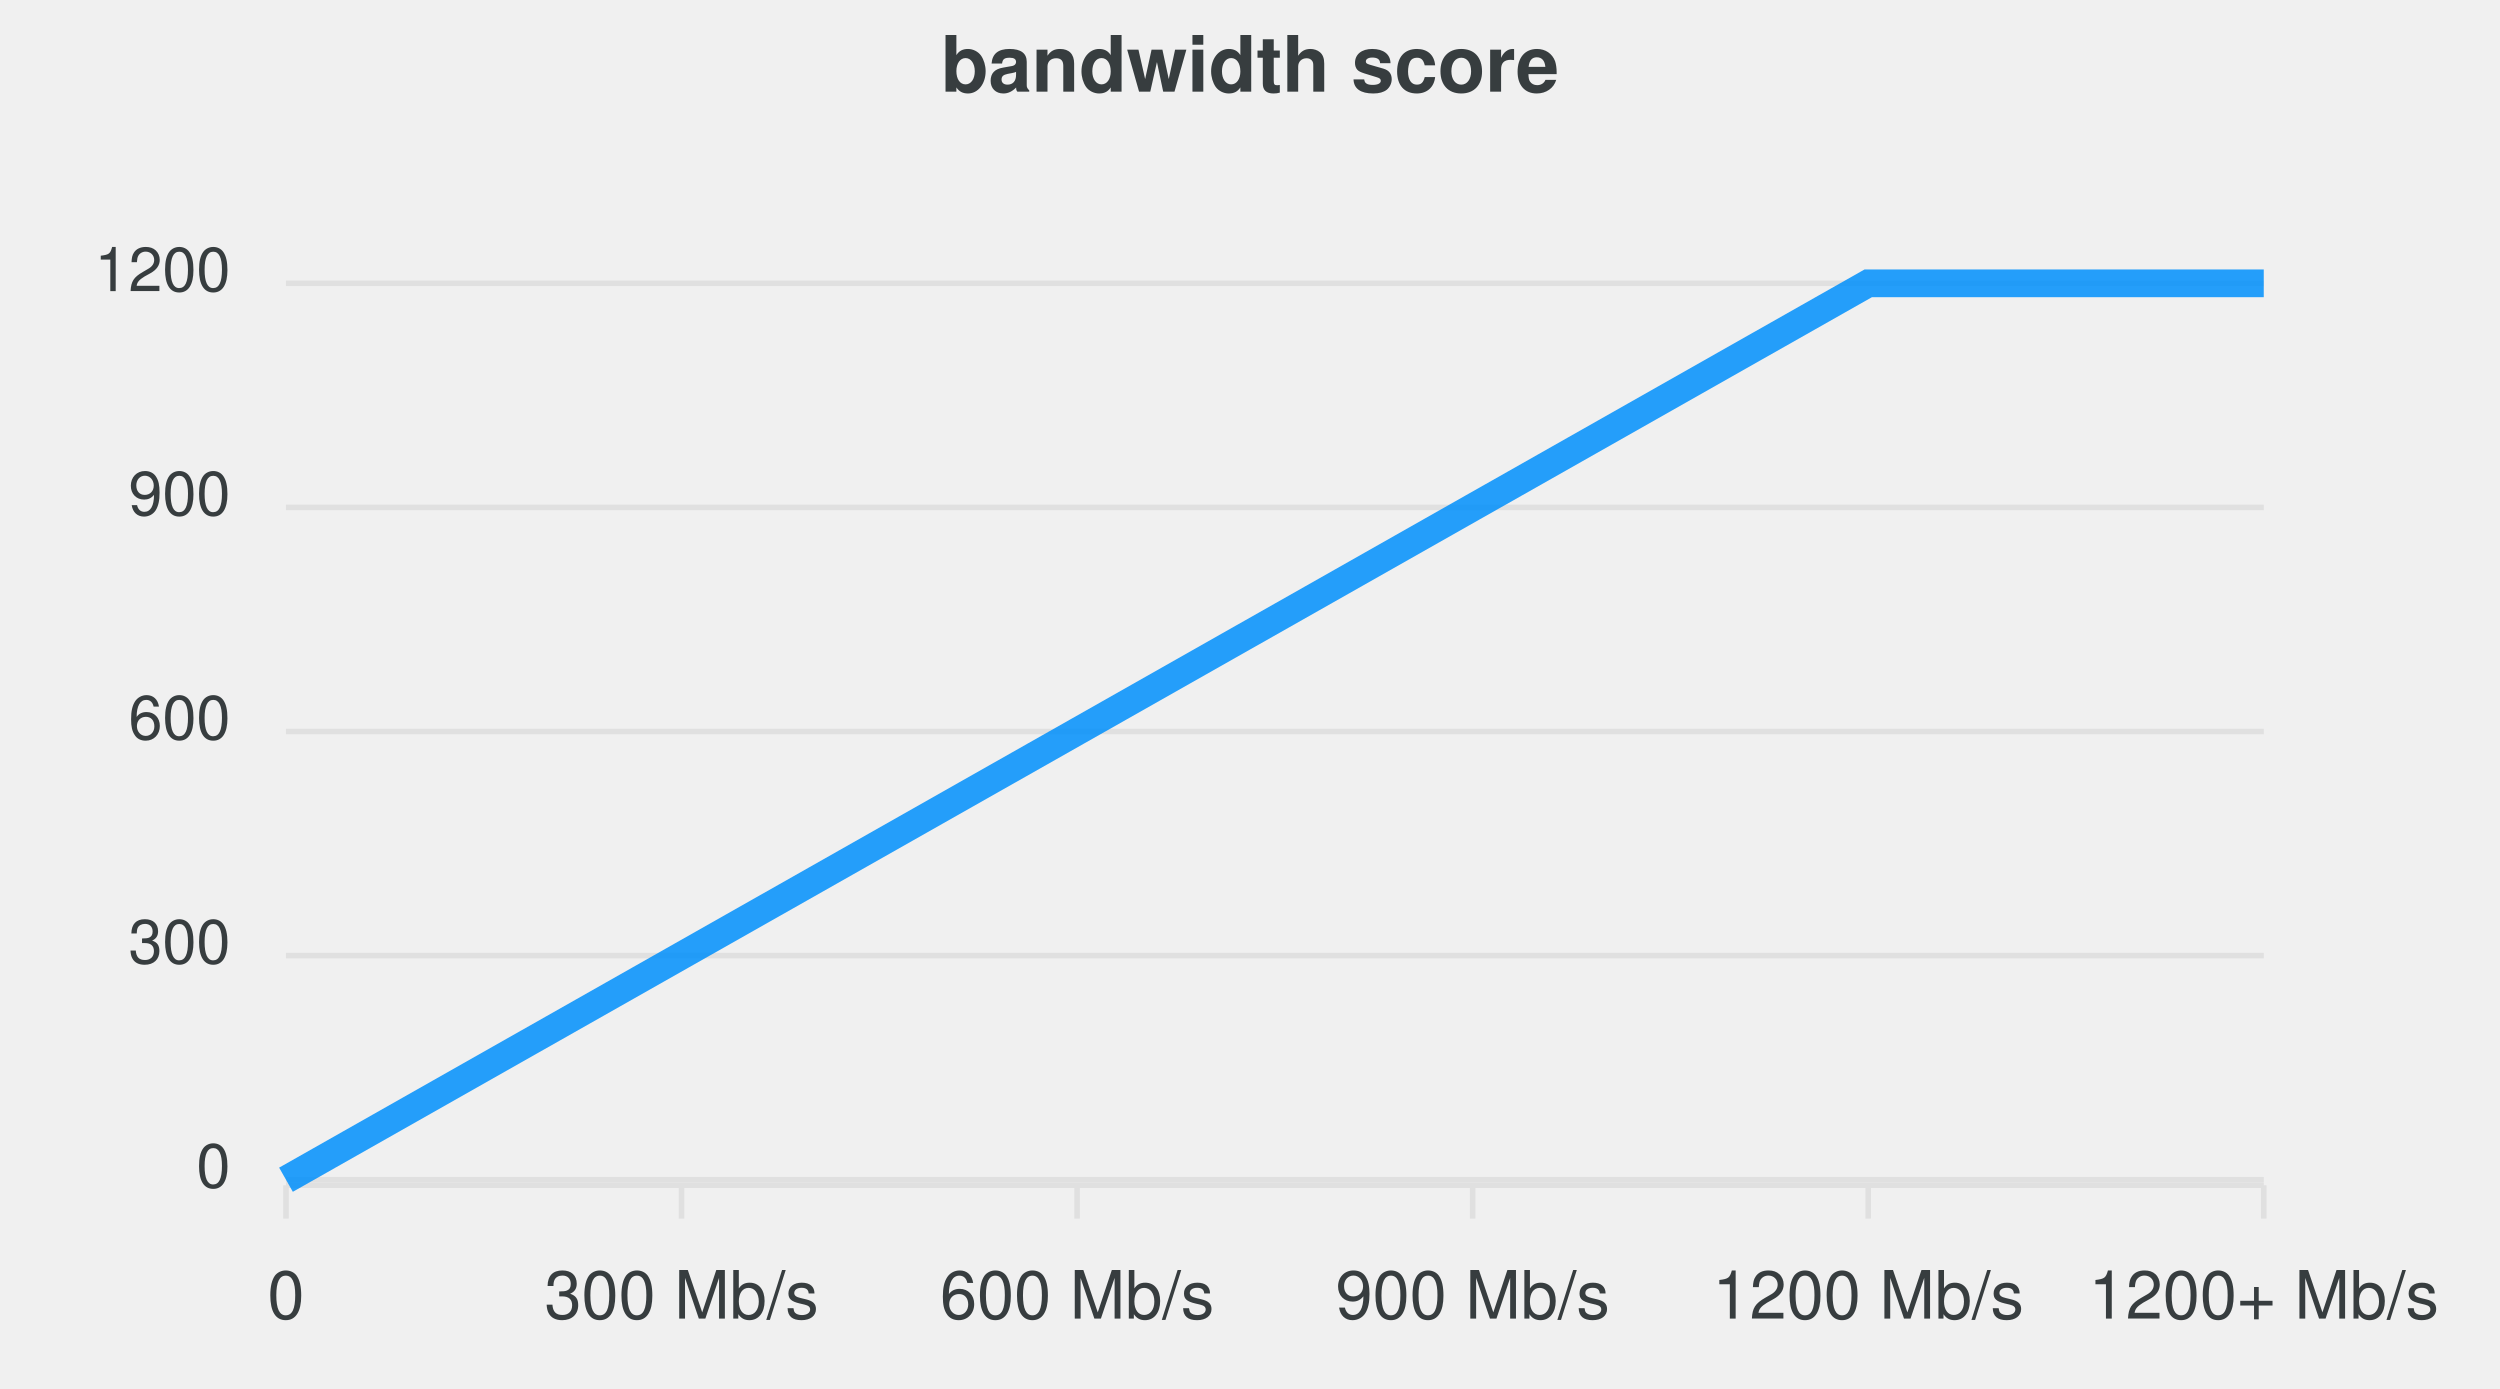
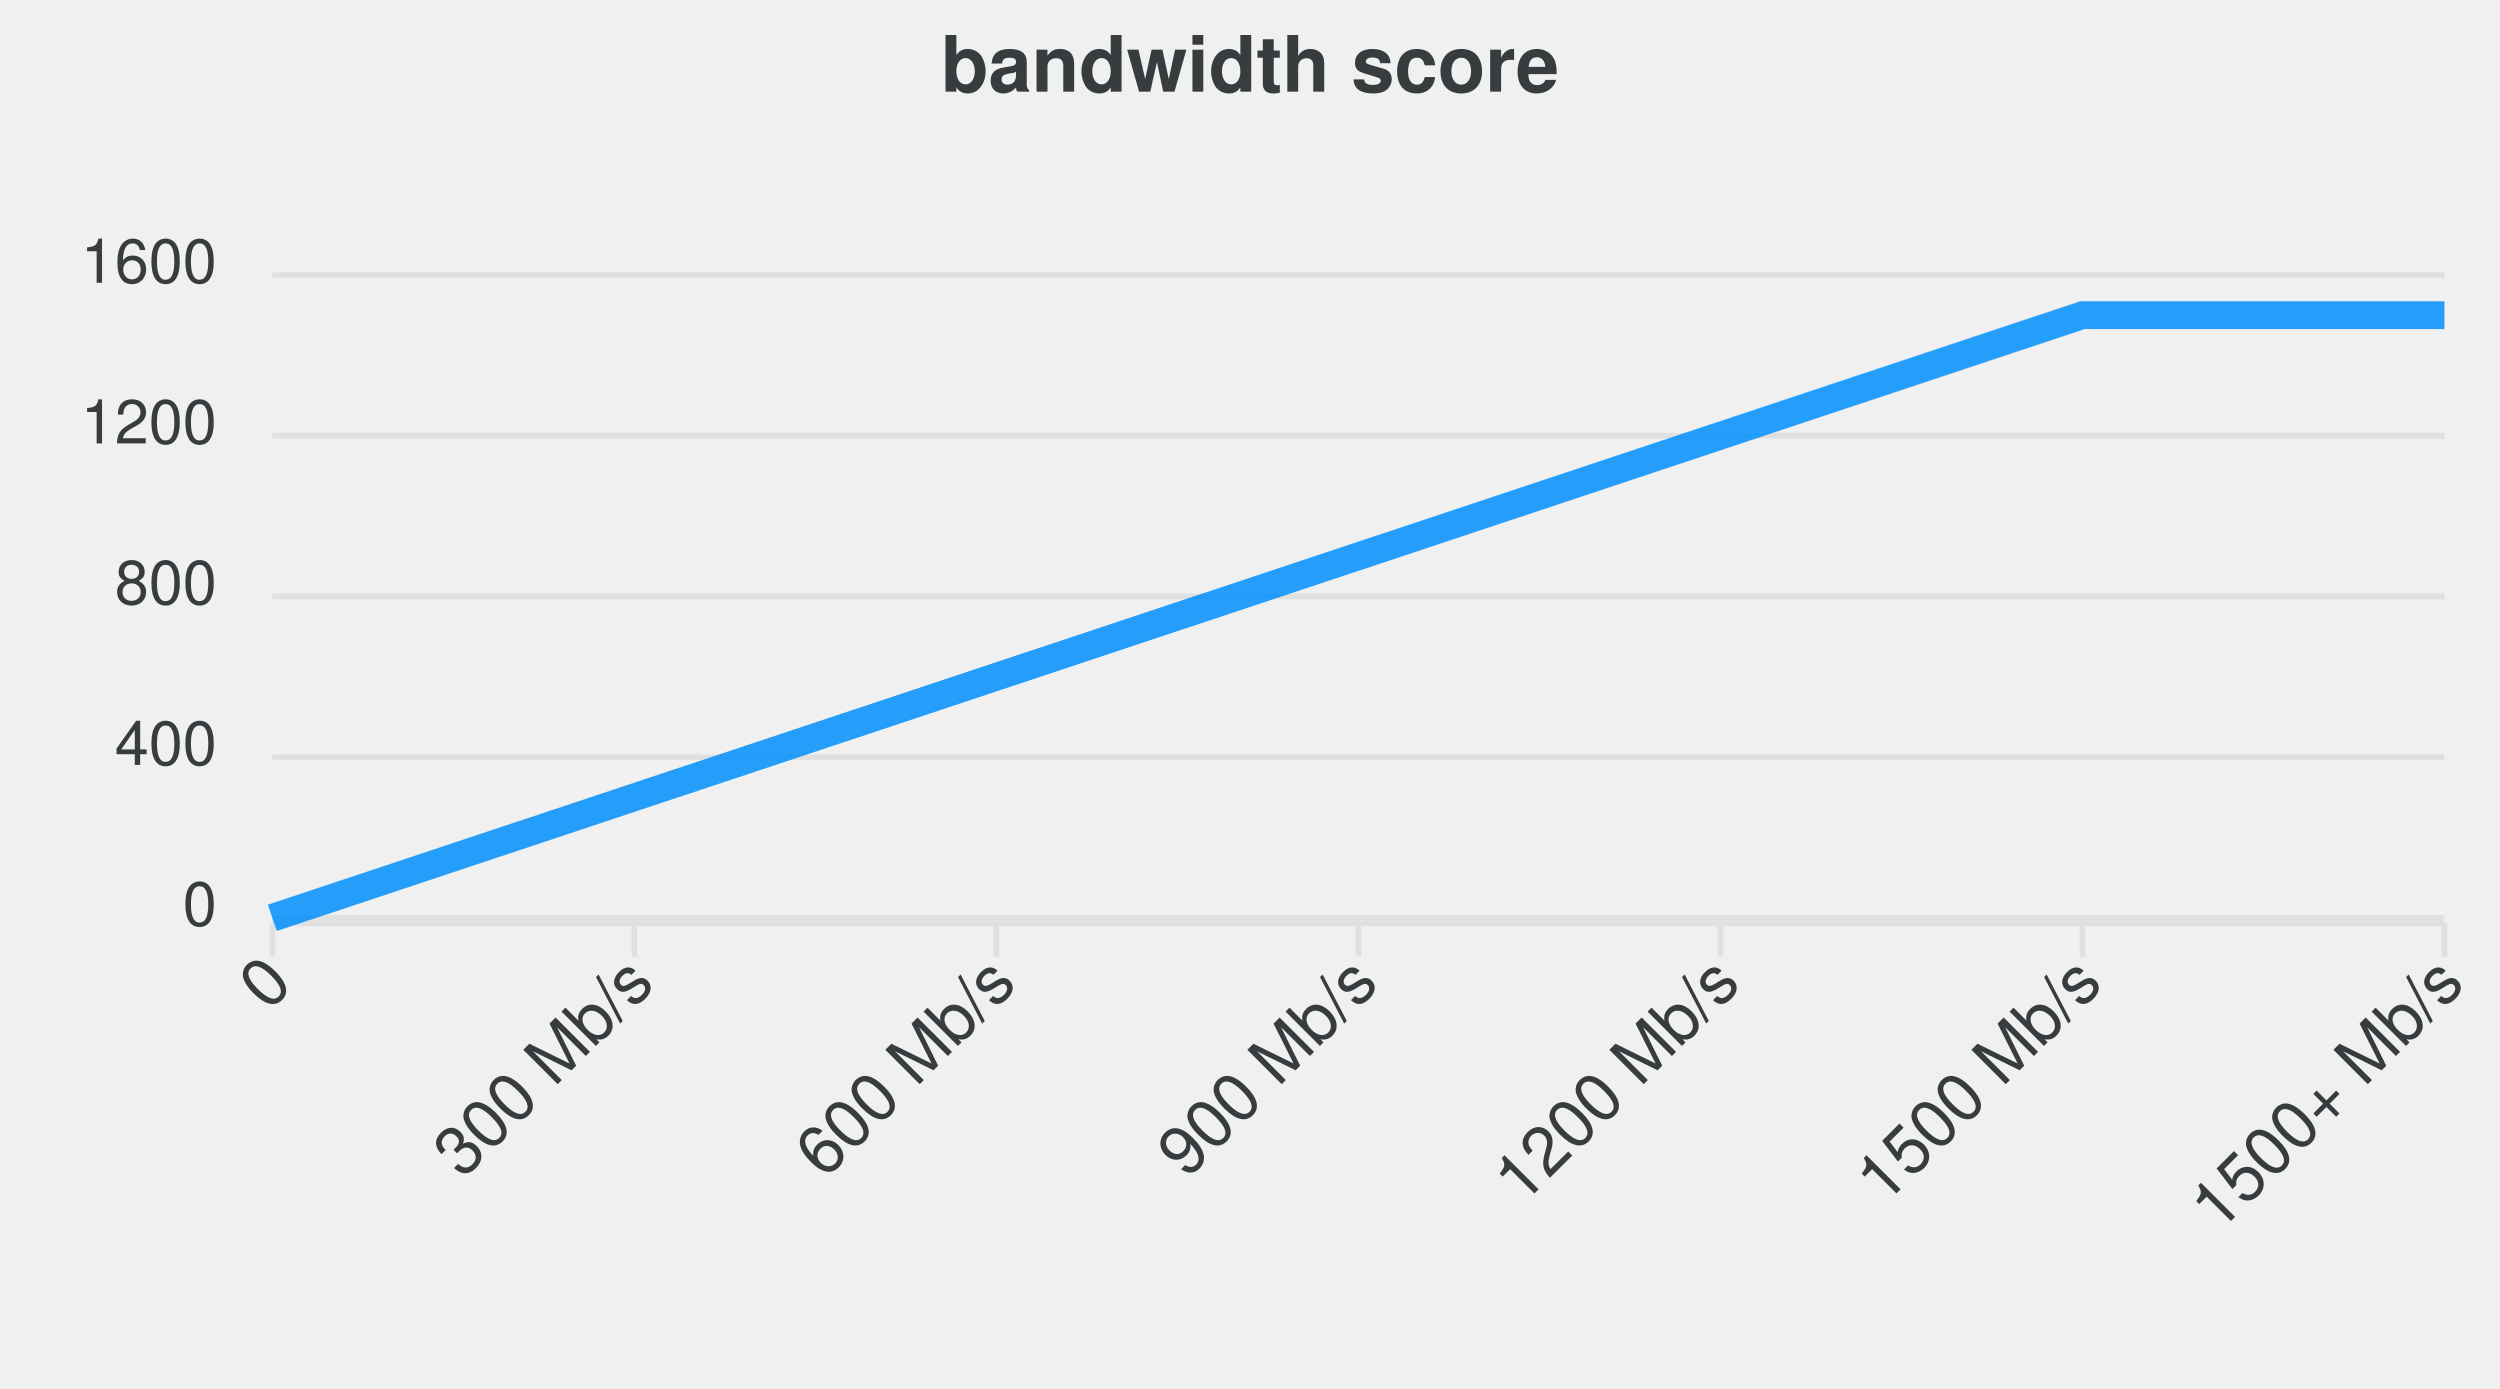
- <svg xmlns="http://www.w3.org/2000/svg" xmlns:ns1="http://svgjs.dev" xmlns:ns2="ApexChartsNS" id="SvgjsSvg3599" width="NaN" height="NaN" version="1.1" class="apexcharts-svg apexcharts-zoomable" transform="translate(0, 0)" style="background: transparent;" viewBox="0 0 450 250">
-   <g id="SvgjsG3601" class="apexcharts-inner apexcharts-graphical" transform="translate(51.47656, 51)">
-     <defs id="SvgjsDefs3600">
-       <clipPath id="gridRectMaskxl7a7e7z">
-         <rect id="SvgjsRect3608" width="367" height="168.348" x="-5.5" y="-3.5" rx="0" ry="0" opacity="1" stroke-width="0" stroke="none" stroke-dasharray="0" fill="#fff" />
+ <svg xmlns="http://www.w3.org/2000/svg" xmlns:ns1="http://svgjs.dev" xmlns:ns2="ApexChartsNS" id="SvgjsSvg1276" width="NaN" height="NaN" version="1.1" class="apexcharts-svg apexcharts-zoomable hovering-zoom" transform="translate(0, 0)" style="background: transparent;" viewBox="0 0 450 250">
+   <g id="SvgjsG1278" class="apexcharts-inner apexcharts-graphical" transform="translate(49.01562, 49.5)">
+     <defs id="SvgjsDefs1277">
+       <clipPath id="gridRectMaskhbb9n4c7">
+         <rect id="SvgjsRect1286" width="401.984" height="122.711" x="-5.5" y="-3.5" rx="0" ry="0" opacity="1" stroke-width="0" stroke="none" stroke-dasharray="0" fill="#fff" />
      </clipPath>
-       <clipPath id="forecastMaskxl7a7e7z" />
-       <clipPath id="nonForecastMaskxl7a7e7z" />
-       <clipPath id="gridRectMarkerMaskxl7a7e7z">
-         <rect id="SvgjsRect3609" width="360" height="165.348" x="-2" y="-2" rx="0" ry="0" opacity="1" stroke-width="0" stroke="none" stroke-dasharray="0" fill="#fff" />
+       <clipPath id="forecastMaskhbb9n4c7" />
+       <clipPath id="nonForecastMaskhbb9n4c7" />
+       <clipPath id="gridRectMarkerMaskhbb9n4c7">
+         <rect id="SvgjsRect1287" width="394.984" height="119.711" x="-2" y="-2" rx="0" ry="0" opacity="1" stroke-width="0" stroke="none" stroke-dasharray="0" fill="#fff" />
      </clipPath>
    </defs>
-     <line id="SvgjsLine3607" x1="-500" y1="0" x2="-500" y2="161.348" stroke="#b6b6b6" stroke-dasharray="3" stroke-linecap="butt" class="apexcharts-xcrosshairs" x="-500" y="0" width="1" height="161.348" fill="#b1b9c4" filter="none" fill-opacity="0.9" stroke-width="1" />
-     <g id="SvgjsG3615" class="apexcharts-xaxis" transform="translate(0, 0)">
-       <g id="SvgjsG3616" class="apexcharts-xaxis-texts-g" transform="translate(0, -4)">
-         <text id="SvgjsText3618" font-family="Helvetica, Arial, sans-serif" x="0" y="190.348" text-anchor="middle" dominant-baseline="auto" font-size="12px" font-weight="400" fill="#373d3f" class="apexcharts-text apexcharts-xaxis-label " style="font-family: Helvetica, Arial, sans-serif;" ns1:data="{&quot;leading&quot;:&quot;1.3&quot;}">
-           <tspan id="SvgjsTspan3619">0</tspan>
+     <line id="SvgjsLine1285" x1="-500" y1="0" x2="-500" y2="115.711" stroke="#b6b6b6" stroke-dasharray="3" stroke-linecap="butt" class="apexcharts-xcrosshairs" x="-500" y="0" width="1" height="115.711" fill="#b1b9c4" filter="none" fill-opacity="0.9" stroke-width="1" />
+     <g id="SvgjsG1293" class="apexcharts-xaxis" transform="translate(0, 0)">
+       <g id="SvgjsG1294" class="apexcharts-xaxis-texts-g" transform="translate(0, -10)">
+         <text id="SvgjsText1296" font-family="Helvetica, Arial, sans-serif" x="0" y="138.711" text-anchor="end" dominant-baseline="auto" font-size="12px" font-weight="400" fill="#373d3f" class="apexcharts-text apexcharts-xaxis-label " style="font-family: Helvetica, Arial, sans-serif;" transform="rotate(-45 1 133.5439)" ns1:data="{&quot;leading&quot;:&quot;1.3&quot;}">
+           <tspan id="SvgjsTspan1297">0</tspan>
        </text>
-         <text id="SvgjsText3621" font-family="Helvetica, Arial, sans-serif" x="71.2" y="190.348" text-anchor="middle" dominant-baseline="auto" font-size="12px" font-weight="400" fill="#373d3f" class="apexcharts-text apexcharts-xaxis-label " style="font-family: Helvetica, Arial, sans-serif;" ns1:data="{&quot;leading&quot;:&quot;1.3&quot;}">
-           <tspan id="SvgjsTspan3622">300 Mb/s</tspan>
+         <text id="SvgjsText1299" font-family="Helvetica, Arial, sans-serif" x="65.164" y="138.711" text-anchor="end" dominant-baseline="auto" font-size="12px" font-weight="400" fill="#373d3f" class="apexcharts-text apexcharts-xaxis-label " style="font-family: Helvetica, Arial, sans-serif;" transform="rotate(-45 66.16406 133.5439)" ns1:data="{&quot;leading&quot;:&quot;1.3&quot;}">
+           <tspan id="SvgjsTspan1300">300 Mb/s</tspan>
        </text>
-         <text id="SvgjsText3624" font-family="Helvetica, Arial, sans-serif" x="142.4" y="190.348" text-anchor="middle" dominant-baseline="auto" font-size="12px" font-weight="400" fill="#373d3f" class="apexcharts-text apexcharts-xaxis-label " style="font-family: Helvetica, Arial, sans-serif;" ns1:data="{&quot;leading&quot;:&quot;1.3&quot;}">
-           <tspan id="SvgjsTspan3625">600 Mb/s</tspan>
+         <text id="SvgjsText1302" font-family="Helvetica, Arial, sans-serif" x="130.328" y="138.711" text-anchor="end" dominant-baseline="auto" font-size="12px" font-weight="400" fill="#373d3f" class="apexcharts-text apexcharts-xaxis-label " style="font-family: Helvetica, Arial, sans-serif;" transform="rotate(-45 131.3281 133.5439)" ns1:data="{&quot;leading&quot;:&quot;1.3&quot;}">
+           <tspan id="SvgjsTspan1303">600 Mb/s</tspan>
        </text>
-         <text id="SvgjsText3627" font-family="Helvetica, Arial, sans-serif" x="213.6" y="190.348" text-anchor="middle" dominant-baseline="auto" font-size="12px" font-weight="400" fill="#373d3f" class="apexcharts-text apexcharts-xaxis-label " style="font-family: Helvetica, Arial, sans-serif;" ns1:data="{&quot;leading&quot;:&quot;1.3&quot;}">
-           <tspan id="SvgjsTspan3628">900 Mb/s</tspan>
+         <text id="SvgjsText1305" font-family="Helvetica, Arial, sans-serif" x="195.492" y="138.711" text-anchor="end" dominant-baseline="auto" font-size="12px" font-weight="400" fill="#373d3f" class="apexcharts-text apexcharts-xaxis-label " style="font-family: Helvetica, Arial, sans-serif;" transform="rotate(-45 196.4922 133.5439)" ns1:data="{&quot;leading&quot;:&quot;1.3&quot;}">
+           <tspan id="SvgjsTspan1306">900 Mb/s</tspan>
        </text>
-         <text id="SvgjsText3630" font-family="Helvetica, Arial, sans-serif" x="284.8" y="190.348" text-anchor="middle" dominant-baseline="auto" font-size="12px" font-weight="400" fill="#373d3f" class="apexcharts-text apexcharts-xaxis-label " style="font-family: Helvetica, Arial, sans-serif;" ns1:data="{&quot;leading&quot;:&quot;1.3&quot;}">
-           <tspan id="SvgjsTspan3631">1200 Mb/s</tspan>
+         <text id="SvgjsText1308" font-family="Helvetica, Arial, sans-serif" x="260.656" y="138.711" text-anchor="end" dominant-baseline="auto" font-size="12px" font-weight="400" fill="#373d3f" class="apexcharts-text apexcharts-xaxis-label " style="font-family: Helvetica, Arial, sans-serif;" transform="rotate(-45 261.6562 133.5439)" ns1:data="{&quot;leading&quot;:&quot;1.3&quot;}">
+           <tspan id="SvgjsTspan1309">1200 Mb/s</tspan>
        </text>
-         <text id="SvgjsText3633" font-family="Helvetica, Arial, sans-serif" x="356" y="190.348" text-anchor="middle" dominant-baseline="auto" font-size="12px" font-weight="400" fill="#373d3f" class="apexcharts-text apexcharts-xaxis-label " style="font-family: Helvetica, Arial, sans-serif;" ns1:data="{&quot;leading&quot;:&quot;1.3&quot;}">
-           <tspan id="SvgjsTspan3634">1200+ Mb/s</tspan>
+         <text id="SvgjsText1311" font-family="Helvetica, Arial, sans-serif" x="325.82" y="138.711" text-anchor="end" dominant-baseline="auto" font-size="12px" font-weight="400" fill="#373d3f" class="apexcharts-text apexcharts-xaxis-label " style="font-family: Helvetica, Arial, sans-serif;" transform="rotate(-45 326.8203 133.5439)" ns1:data="{&quot;leading&quot;:&quot;1.3&quot;}">
+           <tspan id="SvgjsTspan1312">1500 Mb/s</tspan>
+         </text>
+         <text id="SvgjsText1314" font-family="Helvetica, Arial, sans-serif" x="390.984" y="138.711" text-anchor="end" dominant-baseline="auto" font-size="12px" font-weight="400" fill="#373d3f" class="apexcharts-text apexcharts-xaxis-label " style="font-family: Helvetica, Arial, sans-serif;" transform="rotate(-45 391.9844 133.5439)" ns1:data="{&quot;leading&quot;:&quot;1.3&quot;}">
+           <tspan id="SvgjsTspan1315">1500+ Mb/s</tspan>
        </text>
      </g>
-       <line id="SvgjsLine3635" x1="0" y1="162.348" x2="356" y2="162.348" stroke="#e0e0e0" stroke-dasharray="0" stroke-width="1" stroke-linecap="butt" />
+       <line id="SvgjsLine1316" x1="0" y1="116.711" x2="390.984" y2="116.711" stroke="#e0e0e0" stroke-dasharray="0" stroke-width="1" stroke-linecap="butt" />
    </g>
-     <g id="SvgjsG3648" class="apexcharts-grid">
-       <g id="SvgjsG3649" class="apexcharts-gridlines-horizontal">
-         <line id="SvgjsLine3657" x1="0" y1="0" x2="356" y2="0" stroke="#e0e0e0" stroke-dasharray="0" stroke-linecap="butt" class="apexcharts-gridline" />
-         <line id="SvgjsLine3658" x1="0" y1="40.337" x2="356" y2="40.337" stroke="#e0e0e0" stroke-dasharray="0" stroke-linecap="butt" class="apexcharts-gridline" />
-         <line id="SvgjsLine3659" x1="0" y1="80.674" x2="356" y2="80.674" stroke="#e0e0e0" stroke-dasharray="0" stroke-linecap="butt" class="apexcharts-gridline" />
-         <line id="SvgjsLine3660" x1="0" y1="121.011" x2="356" y2="121.011" stroke="#e0e0e0" stroke-dasharray="0" stroke-linecap="butt" class="apexcharts-gridline" />
-         <line id="SvgjsLine3661" x1="0" y1="161.348" x2="356" y2="161.348" stroke="#e0e0e0" stroke-dasharray="0" stroke-linecap="butt" class="apexcharts-gridline" />
+     <g id="SvgjsG1329" class="apexcharts-grid">
+       <g id="SvgjsG1330" class="apexcharts-gridlines-horizontal">
+         <line id="SvgjsLine1339" x1="0" y1="0" x2="390.984" y2="0" stroke="#e0e0e0" stroke-dasharray="0" stroke-linecap="butt" class="apexcharts-gridline" />
+         <line id="SvgjsLine1340" x1="0" y1="28.928" x2="390.984" y2="28.928" stroke="#e0e0e0" stroke-dasharray="0" stroke-linecap="butt" class="apexcharts-gridline" />
+         <line id="SvgjsLine1341" x1="0" y1="57.855" x2="390.984" y2="57.855" stroke="#e0e0e0" stroke-dasharray="0" stroke-linecap="butt" class="apexcharts-gridline" />
+         <line id="SvgjsLine1342" x1="0" y1="86.783" x2="390.984" y2="86.783" stroke="#e0e0e0" stroke-dasharray="0" stroke-linecap="butt" class="apexcharts-gridline" />
+         <line id="SvgjsLine1343" x1="0" y1="115.711" x2="390.984" y2="115.711" stroke="#e0e0e0" stroke-dasharray="0" stroke-linecap="butt" class="apexcharts-gridline" />
      </g>
-       <g id="SvgjsG3650" class="apexcharts-gridlines-vertical" />
-       <line id="SvgjsLine3651" x1="0" y1="162.348" x2="0" y2="168.348" stroke="#e0e0e0" stroke-dasharray="0" stroke-linecap="butt" class="apexcharts-xaxis-tick" />
-       <line id="SvgjsLine3652" x1="71.2" y1="162.348" x2="71.2" y2="168.348" stroke="#e0e0e0" stroke-dasharray="0" stroke-linecap="butt" class="apexcharts-xaxis-tick" />
-       <line id="SvgjsLine3653" x1="142.4" y1="162.348" x2="142.4" y2="168.348" stroke="#e0e0e0" stroke-dasharray="0" stroke-linecap="butt" class="apexcharts-xaxis-tick" />
-       <line id="SvgjsLine3654" x1="213.6" y1="162.348" x2="213.6" y2="168.348" stroke="#e0e0e0" stroke-dasharray="0" stroke-linecap="butt" class="apexcharts-xaxis-tick" />
-       <line id="SvgjsLine3655" x1="284.8" y1="162.348" x2="284.8" y2="168.348" stroke="#e0e0e0" stroke-dasharray="0" stroke-linecap="butt" class="apexcharts-xaxis-tick" />
-       <line id="SvgjsLine3656" x1="356" y1="162.348" x2="356" y2="168.348" stroke="#e0e0e0" stroke-dasharray="0" stroke-linecap="butt" class="apexcharts-xaxis-tick" />
-       <line id="SvgjsLine3663" x1="0" y1="161.348" x2="356" y2="161.348" stroke="transparent" stroke-dasharray="0" stroke-linecap="butt" />
-       <line id="SvgjsLine3662" x1="0" y1="1" x2="0" y2="161.348" stroke="transparent" stroke-dasharray="0" stroke-linecap="butt" />
+       <g id="SvgjsG1331" class="apexcharts-gridlines-vertical" />
+       <line id="SvgjsLine1332" x1="0" y1="116.711" x2="0" y2="122.711" stroke="#e0e0e0" stroke-dasharray="0" stroke-linecap="butt" class="apexcharts-xaxis-tick" />
+       <line id="SvgjsLine1333" x1="65.164" y1="116.711" x2="65.164" y2="122.711" stroke="#e0e0e0" stroke-dasharray="0" stroke-linecap="butt" class="apexcharts-xaxis-tick" />
+       <line id="SvgjsLine1334" x1="130.328" y1="116.711" x2="130.328" y2="122.711" stroke="#e0e0e0" stroke-dasharray="0" stroke-linecap="butt" class="apexcharts-xaxis-tick" />
+       <line id="SvgjsLine1335" x1="195.492" y1="116.711" x2="195.492" y2="122.711" stroke="#e0e0e0" stroke-dasharray="0" stroke-linecap="butt" class="apexcharts-xaxis-tick" />
+       <line id="SvgjsLine1336" x1="260.656" y1="116.711" x2="260.656" y2="122.711" stroke="#e0e0e0" stroke-dasharray="0" stroke-linecap="butt" class="apexcharts-xaxis-tick" />
+       <line id="SvgjsLine1337" x1="325.82" y1="116.711" x2="325.82" y2="122.711" stroke="#e0e0e0" stroke-dasharray="0" stroke-linecap="butt" class="apexcharts-xaxis-tick" />
+       <line id="SvgjsLine1338" x1="390.984" y1="116.711" x2="390.984" y2="122.711" stroke="#e0e0e0" stroke-dasharray="0" stroke-linecap="butt" class="apexcharts-xaxis-tick" />
+       <line id="SvgjsLine1345" x1="0" y1="115.711" x2="390.984" y2="115.711" stroke="transparent" stroke-dasharray="0" stroke-linecap="butt" />
+       <line id="SvgjsLine1344" x1="0" y1="1" x2="0" y2="115.711" stroke="transparent" stroke-dasharray="0" stroke-linecap="butt" />
    </g>
-     <g id="SvgjsG3610" class="apexcharts-line-series apexcharts-plot-series">
-       <g id="SvgjsG3611" class="apexcharts-series" seriesName="bandwidthxscore" ns2:longestSeries="true" rel="1" ns2:realIndex="0">
-         <path id="SvgjsPath3614" d="M 0 161.348L 71.2 121.011L 142.4 80.674L 213.6 40.337L 284.8 0L 356 0" fill="none" fill-opacity="1" stroke="rgba(0,143,251,0.85)" stroke-opacity="1" stroke-linecap="butt" stroke-width="5" stroke-dasharray="0" class="apexcharts-line" index="0" clip-path="url(#gridRectMaskxl7a7e7z)" pathTo="M 0 161.348L 71.2 121.011L 142.4 80.674L 213.6 40.337L 284.8 0L 356 0" pathFrom="M -1 161.348L -1 161.348L 71.2 161.348L 142.4 161.348L 213.6 161.348L 284.8 161.348L 356 161.348" />
-         <g id="SvgjsG3612" class="apexcharts-series-markers-wrap" ns2:realIndex="0">
+     <g id="SvgjsG1288" class="apexcharts-line-series apexcharts-plot-series">
+       <g id="SvgjsG1289" class="apexcharts-series" seriesName="bandwidthxscore" ns2:longestSeries="true" rel="1" ns2:realIndex="0">
+         <path id="SvgjsPath1292" d="M0 115.711L65.164 94.015L130.328 72.319L195.492 50.623L260.656 28.928L325.82 7.232L390.984 7.232C390.984 7.232 390.984 7.232 390.984 7.232 " fill="none" fill-opacity="1" stroke="rgba(0,143,251,0.85)" stroke-opacity="1" stroke-linecap="butt" stroke-width="5" stroke-dasharray="0" class="apexcharts-line" index="0" clip-path="url(#gridRectMaskhbb9n4c7)" pathTo="M 0 115.711L 65.164 94.015L 130.328 72.319L 195.492 50.623L 260.656 28.928L 325.82 7.232L 390.984 7.232" pathFrom="M -1 115.711L -1 115.711L 65.164 115.711L 130.328 115.711L 195.492 115.711L 260.656 115.711L 325.82 115.711L 390.984 115.711" />
+         <g id="SvgjsG1290" class="apexcharts-series-markers-wrap" ns2:realIndex="0">
          <g class="apexcharts-series-markers">
-             <circle id="SvgjsCircle3669" r="0" cx="0" cy="0" class="apexcharts-marker wzoxz5zze no-pointer-events" stroke="#ffffff" fill="#008ffb" fill-opacity="1" stroke-width="2" stroke-opacity="0.9" default-marker-size="0" />
+             <circle id="SvgjsCircle1351" r="0" cx="390.984" cy="7.232" class="apexcharts-marker w5jftjhl3 no-pointer-events" stroke="#ffffff" fill="#008ffb" fill-opacity="1" stroke-width="2" stroke-opacity="0.9" default-marker-size="0" />
          </g>
        </g>
      </g>
-       <g id="SvgjsG3613" class="apexcharts-datalabels" ns2:realIndex="0" />
+       <g id="SvgjsG1291" class="apexcharts-datalabels" ns2:realIndex="0" />
    </g>
-     <line id="SvgjsLine3664" x1="0" y1="-100" x2="356" y2="-100" stroke="#b6b6b6" stroke-dasharray="0" stroke-width="1" stroke-linecap="butt" class="apexcharts-ycrosshairs" y="-100" />
-     <line id="SvgjsLine3665" x1="0" y1="0" x2="356" y2="0" stroke-dasharray="0" stroke-width="0" stroke-linecap="butt" class="apexcharts-ycrosshairs-hidden" />
-     <g id="SvgjsG3666" class="apexcharts-yaxis-annotations" />
-     <g id="SvgjsG3667" class="apexcharts-xaxis-annotations" />
-     <g id="SvgjsG3668" class="apexcharts-point-annotations" />
-     <rect id="SvgjsRect3670" width="0" height="0" x="0" y="0" rx="0" ry="0" opacity="1" stroke-width="0" stroke="none" stroke-dasharray="0" fill="#fefefe" class="apexcharts-zoom-rect" />
-     <rect id="SvgjsRect3671" width="0" height="0" x="0" y="0" rx="0" ry="0" opacity="1" stroke-width="0" stroke="none" stroke-dasharray="0" fill="#fefefe" class="apexcharts-selection-rect" />
+     <line id="SvgjsLine1346" x1="0" y1="-100" x2="390.984" y2="-100" stroke="#b6b6b6" stroke-dasharray="0" stroke-width="1" stroke-linecap="butt" class="apexcharts-ycrosshairs" y="-100" />
+     <line id="SvgjsLine1347" x1="0" y1="0" x2="390.984" y2="0" stroke-dasharray="0" stroke-width="0" stroke-linecap="butt" class="apexcharts-ycrosshairs-hidden" />
+     <g id="SvgjsG1348" class="apexcharts-yaxis-annotations" />
+     <g id="SvgjsG1349" class="apexcharts-xaxis-annotations" />
+     <g id="SvgjsG1350" class="apexcharts-point-annotations" />
+     <rect id="SvgjsRect1352" width="0" height="0" x="0" y="0" rx="0" ry="0" opacity="1" stroke-width="0" stroke="none" stroke-dasharray="0" fill="#fefefe" class="apexcharts-zoom-rect" />
+     <rect id="SvgjsRect1353" width="0" height="0" x="0" y="0" rx="0" ry="0" opacity="1" stroke-width="0" stroke="none" stroke-dasharray="0" fill="#fefefe" class="apexcharts-selection-rect" />
  </g>
-   <text id="SvgjsText3603" font-family="Helvetica, Arial, sans-serif" x="225" y="16.5" text-anchor="middle" dominant-baseline="auto" font-size="14px" font-weight="900" fill="#373d3f" class="apexcharts-title-text" style="font-family: Helvetica, Arial, sans-serif; opacity: 1;" ns1:data="{&quot;leading&quot;:&quot;1.3&quot;}">bandwidth score</text>
-   <rect id="SvgjsRect3606" width="0" height="0" x="0" y="0" rx="0" ry="0" opacity="1" stroke-width="0" stroke="none" stroke-dasharray="0" fill="#fefefe" />
-   <g id="SvgjsG3636" class="apexcharts-yaxis" rel="0" transform="translate(21.47656, 0)">
-     <g id="SvgjsG3637" class="apexcharts-yaxis-texts-g">
-       <text id="SvgjsText3638" font-family="Helvetica, Arial, sans-serif" x="20" y="52.4" text-anchor="end" dominant-baseline="auto" font-size="11px" font-weight="400" fill="#373d3f" class="apexcharts-text apexcharts-yaxis-label " style="font-family: Helvetica, Arial, sans-serif;" ns1:data="{&quot;leading&quot;:&quot;1.3&quot;}">
-         <tspan id="SvgjsTspan3639">1200</tspan>
+   <text id="SvgjsText1280" font-family="Helvetica, Arial, sans-serif" x="225" y="16.5" text-anchor="middle" dominant-baseline="auto" font-size="14px" font-weight="900" fill="#373d3f" class="apexcharts-title-text" style="font-family: Helvetica, Arial, sans-serif; opacity: 1;" ns1:data="{&quot;leading&quot;:&quot;1.3&quot;}">bandwidth score</text>
+   <rect id="SvgjsRect1284" width="0" height="0" x="0" y="0" rx="0" ry="0" opacity="1" stroke-width="0" stroke="none" stroke-dasharray="0" fill="#fefefe" />
+   <g id="SvgjsG1317" class="apexcharts-yaxis" rel="0" transform="translate(19.01562, 0)">
+     <g id="SvgjsG1318" class="apexcharts-yaxis-texts-g">
+       <text id="SvgjsText1319" font-family="Helvetica, Arial, sans-serif" x="20" y="50.9" text-anchor="end" dominant-baseline="auto" font-size="11px" font-weight="400" fill="#373d3f" class="apexcharts-text apexcharts-yaxis-label " style="font-family: Helvetica, Arial, sans-serif;" ns1:data="{&quot;leading&quot;:&quot;1.3&quot;}">
+         <tspan id="SvgjsTspan1320">1600</tspan>
      </text>
-       <text id="SvgjsText3640" font-family="Helvetica, Arial, sans-serif" x="20" y="92.737" text-anchor="end" dominant-baseline="auto" font-size="11px" font-weight="400" fill="#373d3f" class="apexcharts-text apexcharts-yaxis-label " style="font-family: Helvetica, Arial, sans-serif;" ns1:data="{&quot;leading&quot;:&quot;1.3&quot;}">
-         <tspan id="SvgjsTspan3641">900</tspan>
+       <text id="SvgjsText1321" font-family="Helvetica, Arial, sans-serif" x="20" y="79.828" text-anchor="end" dominant-baseline="auto" font-size="11px" font-weight="400" fill="#373d3f" class="apexcharts-text apexcharts-yaxis-label " style="font-family: Helvetica, Arial, sans-serif;" ns1:data="{&quot;leading&quot;:&quot;1.3&quot;}">
+         <tspan id="SvgjsTspan1322">1200</tspan>
      </text>
-       <text id="SvgjsText3642" font-family="Helvetica, Arial, sans-serif" x="20" y="133.074" text-anchor="end" dominant-baseline="auto" font-size="11px" font-weight="400" fill="#373d3f" class="apexcharts-text apexcharts-yaxis-label " style="font-family: Helvetica, Arial, sans-serif;" ns1:data="{&quot;leading&quot;:&quot;1.3&quot;}">
-         <tspan id="SvgjsTspan3643">600</tspan>
+       <text id="SvgjsText1323" font-family="Helvetica, Arial, sans-serif" x="20" y="108.755" text-anchor="end" dominant-baseline="auto" font-size="11px" font-weight="400" fill="#373d3f" class="apexcharts-text apexcharts-yaxis-label " style="font-family: Helvetica, Arial, sans-serif;" ns1:data="{&quot;leading&quot;:&quot;1.3&quot;}">
+         <tspan id="SvgjsTspan1324">800</tspan>
      </text>
-       <text id="SvgjsText3644" font-family="Helvetica, Arial, sans-serif" x="20" y="173.411" text-anchor="end" dominant-baseline="auto" font-size="11px" font-weight="400" fill="#373d3f" class="apexcharts-text apexcharts-yaxis-label " style="font-family: Helvetica, Arial, sans-serif;" ns1:data="{&quot;leading&quot;:&quot;1.3&quot;}">
-         <tspan id="SvgjsTspan3645">300</tspan>
+       <text id="SvgjsText1325" font-family="Helvetica, Arial, sans-serif" x="20" y="137.683" text-anchor="end" dominant-baseline="auto" font-size="11px" font-weight="400" fill="#373d3f" class="apexcharts-text apexcharts-yaxis-label " style="font-family: Helvetica, Arial, sans-serif;" ns1:data="{&quot;leading&quot;:&quot;1.3&quot;}">
+         <tspan id="SvgjsTspan1326">400</tspan>
      </text>
-       <text id="SvgjsText3646" font-family="Helvetica, Arial, sans-serif" x="20" y="213.748" text-anchor="end" dominant-baseline="auto" font-size="11px" font-weight="400" fill="#373d3f" class="apexcharts-text apexcharts-yaxis-label " style="font-family: Helvetica, Arial, sans-serif;" ns1:data="{&quot;leading&quot;:&quot;1.3&quot;}">
-         <tspan id="SvgjsTspan3647">0</tspan>
+       <text id="SvgjsText1327" font-family="Helvetica, Arial, sans-serif" x="20" y="166.611" text-anchor="end" dominant-baseline="auto" font-size="11px" font-weight="400" fill="#373d3f" class="apexcharts-text apexcharts-yaxis-label " style="font-family: Helvetica, Arial, sans-serif;" ns1:data="{&quot;leading&quot;:&quot;1.3&quot;}">
+         <tspan id="SvgjsTspan1328">0</tspan>
      </text>
    </g>
  </g>
-   <g id="SvgjsG3602" class="apexcharts-annotations" />
+   <g id="SvgjsG1279" class="apexcharts-annotations" />
</svg>
